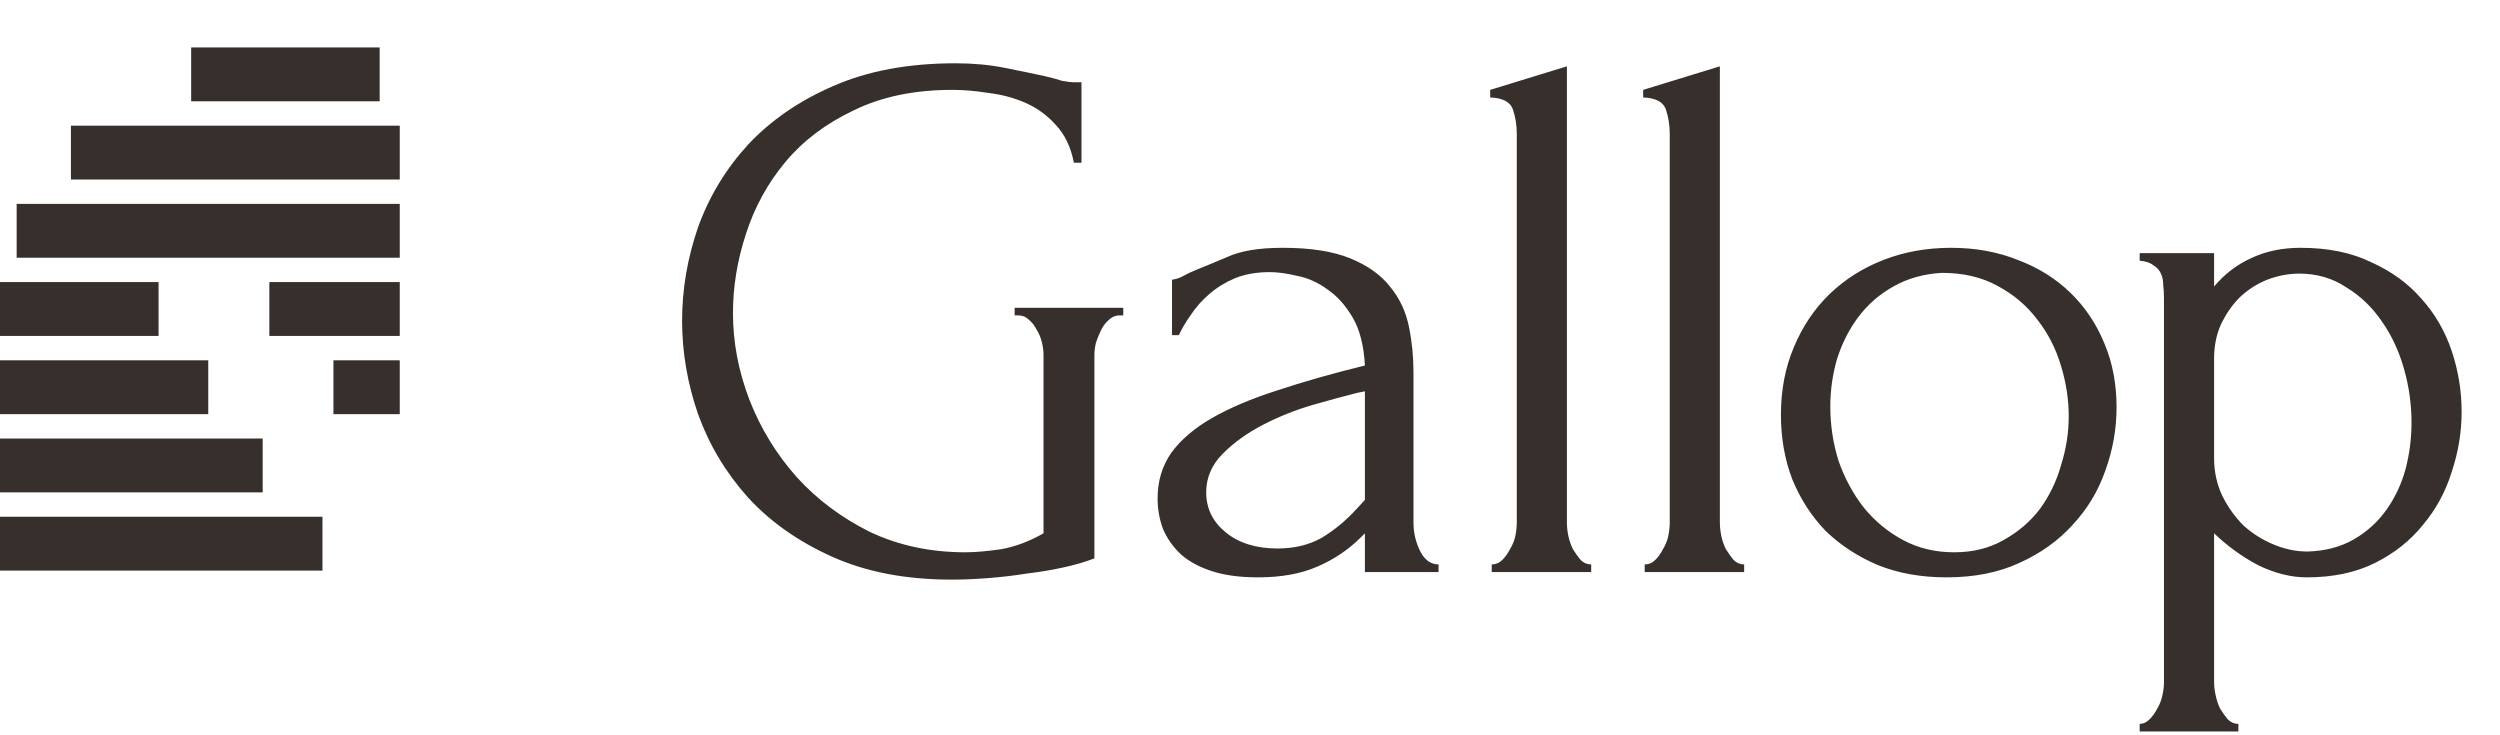
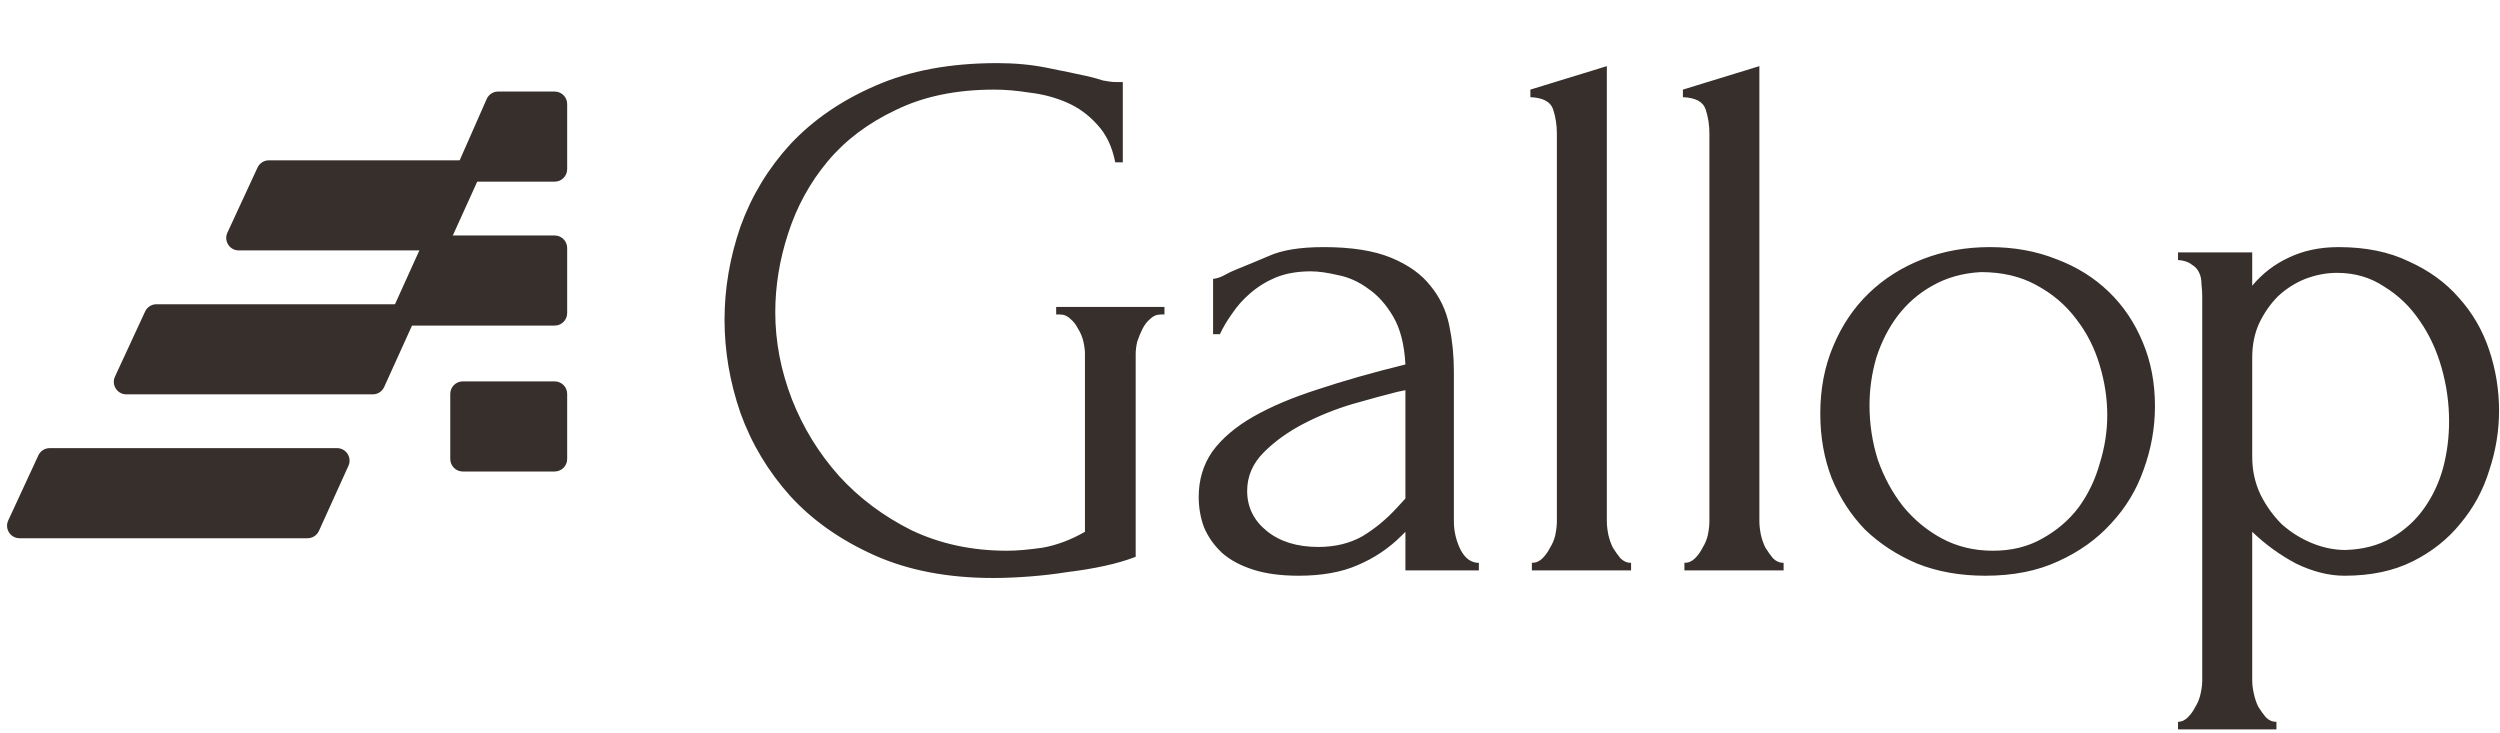
- <svg xmlns="http://www.w3.org/2000/svg" width="354" height="104" viewBox="0 0 354 104" fill="none">
-   <g id="FOOTER">
-     <g id="Frame 2147228598">
-       <g id="Footer">
-         <g id="Frame">
-           <g id="Frame_2">
-             <g id="Frame 2147228639">
-               <g id="Group 39">
-                 <rect id="Rectangle 479" x="27.069" y="6.718" width="26.692" height="7.625" fill="#362F2C" />
-                 <rect id="Rectangle 478" x="10.042" y="17.795" width="46.563" height="7.625" fill="#362F2C" />
-                 <rect id="Rectangle 477" x="2.358" y="28.869" width="54.246" height="7.625" fill="#362F2C" />
-                 <rect id="Rectangle 480" y="39.943" width="22.452" height="7.625" fill="#362F2C" />
-                 <rect id="Rectangle 481" x="38.139" y="39.943" width="18.465" height="7.625" fill="#362F2C" />
-                 <rect id="Rectangle 483" y="51.02" width="29.489" height="7.625" fill="#362F2C" />
-                 <rect id="Rectangle 482" x="47.215" y="51.02" width="9.39" height="7.625" fill="#362F2C" />
-                 <rect id="Rectangle 484" y="62.095" width="37.196" height="7.625" fill="#362F2C" />
-                 <rect id="Rectangle 485" y="73.172" width="45.662" height="7.625" fill="#362F2C" />
-               </g>
-               <path id="Gallop" d="M143.677 43.583H159.053V44.658H158.515C157.942 44.658 157.44 44.873 157.01 45.303C156.58 45.662 156.221 46.128 155.935 46.701C155.648 47.275 155.397 47.884 155.182 48.529C155.039 49.174 154.967 49.748 154.967 50.249V79.065C153.677 79.566 152.207 79.996 150.559 80.355C148.91 80.713 147.19 81 145.398 81.215C143.606 81.502 141.778 81.717 139.914 81.86C138.051 82.004 136.33 82.075 134.753 82.075C128.302 82.075 122.675 81 117.873 78.85C113.07 76.699 109.092 73.904 105.938 70.463C102.784 66.951 100.419 63.008 98.842 58.636C97.336 54.263 96.584 49.855 96.584 45.411C96.584 40.967 97.336 36.558 98.842 32.186C100.419 27.813 102.784 23.907 105.938 20.466C109.164 17.026 113.178 14.266 117.98 12.187C122.854 10.037 128.625 8.962 135.291 8.962C137.8 8.962 140.129 9.177 142.28 9.607C144.43 10.037 146.33 10.431 147.978 10.789C148.91 11.005 149.699 11.22 150.344 11.435C151.061 11.578 151.67 11.65 152.172 11.65H153.139V23.047H152.064C151.634 20.825 150.774 19.033 149.484 17.671C148.265 16.309 146.831 15.269 145.183 14.553C143.534 13.836 141.778 13.37 139.914 13.155C138.122 12.868 136.438 12.725 134.861 12.725C129.485 12.725 124.826 13.693 120.883 15.628C116.941 17.491 113.715 19.929 111.206 22.939C108.698 25.95 106.834 29.355 105.615 33.154C104.397 36.881 103.788 40.608 103.788 44.336C103.788 48.493 104.576 52.615 106.153 56.7C107.73 60.715 109.952 64.334 112.819 67.56C115.686 70.714 119.127 73.294 123.141 75.301C127.227 77.237 131.743 78.204 136.689 78.204C138.051 78.204 139.735 78.061 141.742 77.774C143.749 77.416 145.756 76.663 147.763 75.516V50.249C147.763 49.748 147.692 49.174 147.548 48.529C147.405 47.884 147.154 47.275 146.796 46.701C146.509 46.128 146.15 45.662 145.72 45.303C145.29 44.873 144.789 44.658 144.215 44.658H143.677V43.583ZM193.269 81V75.516L192.731 76.054C190.939 77.846 188.86 79.244 186.495 80.247C184.201 81.251 181.406 81.753 178.108 81.753C175.599 81.753 173.449 81.466 171.657 80.892C169.865 80.319 168.396 79.531 167.249 78.527C166.102 77.452 165.242 76.233 164.668 74.871C164.166 73.509 163.916 72.076 163.916 70.571C163.916 68.133 164.561 65.983 165.851 64.119C167.213 62.256 169.148 60.607 171.657 59.173C174.166 57.74 177.212 56.45 180.796 55.303C184.452 54.084 188.609 52.901 193.269 51.755C193.125 48.959 192.552 46.701 191.548 44.981C190.545 43.261 189.362 41.934 188 41.003C186.638 39.999 185.205 39.354 183.699 39.067C182.194 38.709 180.904 38.53 179.829 38.53C177.965 38.53 176.316 38.816 174.883 39.39C173.521 39.963 172.302 40.716 171.227 41.648C170.223 42.508 169.363 43.475 168.646 44.551C167.93 45.554 167.356 46.522 166.926 47.454H165.958V39.605C166.532 39.533 167.07 39.354 167.571 39.067C168.073 38.781 168.682 38.494 169.399 38.207C170.474 37.777 171.944 37.168 173.807 36.379C175.671 35.519 178.287 35.089 181.656 35.089C185.599 35.089 188.789 35.591 191.226 36.594C193.663 37.598 195.526 38.924 196.817 40.572C198.179 42.221 199.075 44.121 199.505 46.271C199.935 48.35 200.15 50.5 200.15 52.722V74.011C200.15 75.445 200.472 76.807 201.118 78.097C201.763 79.316 202.623 79.925 203.698 79.925V81H193.269ZM193.269 70.786V55.41L192.193 55.625C190.473 56.055 188.358 56.629 185.85 57.346C183.413 58.062 181.083 58.994 178.861 60.141C176.639 61.288 174.739 62.65 173.162 64.227C171.585 65.804 170.797 67.632 170.797 69.71C170.797 72.004 171.729 73.904 173.592 75.409C175.456 76.914 177.893 77.667 180.904 77.667C183.269 77.667 185.348 77.165 187.14 76.162C188.932 75.086 190.581 73.725 192.086 72.076L193.269 70.786ZM211.228 81V79.925C211.801 79.925 212.303 79.71 212.733 79.28C213.163 78.85 213.522 78.348 213.808 77.774C214.167 77.201 214.418 76.592 214.561 75.947C214.704 75.23 214.776 74.585 214.776 74.011V18.961C214.776 17.742 214.597 16.596 214.238 15.52C213.88 14.445 212.805 13.872 211.013 13.8V12.725L221.872 9.392V74.011C221.872 74.585 221.944 75.23 222.087 75.947C222.231 76.592 222.446 77.201 222.732 77.774C223.091 78.348 223.449 78.85 223.808 79.28C224.238 79.71 224.739 79.925 225.313 79.925V81H211.228ZM232.887 81V79.925C233.461 79.925 233.962 79.71 234.392 79.28C234.823 78.85 235.181 78.348 235.468 77.774C235.826 77.201 236.077 76.592 236.22 75.947C236.364 75.23 236.435 74.585 236.435 74.011V18.961C236.435 17.742 236.256 16.596 235.898 15.52C235.539 14.445 234.464 13.872 232.672 13.8V12.725L243.532 9.392V74.011C243.532 74.585 243.603 75.23 243.747 75.947C243.89 76.592 244.105 77.201 244.392 77.774C244.75 78.348 245.109 78.85 245.467 79.28C245.897 79.71 246.399 79.925 246.972 79.925V81H232.887ZM275.62 81.753C272.036 81.753 268.811 81.179 265.944 80.032C263.076 78.814 260.604 77.201 258.525 75.194C256.518 73.115 254.941 70.678 253.794 67.883C252.719 65.087 252.181 62.041 252.181 58.743C252.181 55.231 252.79 52.041 254.009 49.174C255.228 46.235 256.912 43.726 259.062 41.648C261.213 39.569 263.757 37.956 266.696 36.809C269.635 35.662 272.825 35.089 276.266 35.089C279.706 35.089 282.86 35.662 285.727 36.809C288.595 37.885 291.068 39.426 293.146 41.433C295.225 43.44 296.838 45.841 297.985 48.636C299.132 51.36 299.705 54.371 299.705 57.668C299.705 60.75 299.167 63.761 298.092 66.7C297.089 69.567 295.548 72.112 293.469 74.334C291.462 76.556 288.953 78.348 285.942 79.71C283.004 81.072 279.563 81.753 275.62 81.753ZM274.975 38.637C272.395 38.781 270.101 39.426 268.094 40.572C266.159 41.648 264.51 43.081 263.148 44.873C261.858 46.594 260.854 48.565 260.138 50.787C259.492 53.009 259.17 55.267 259.17 57.561C259.17 60.213 259.564 62.793 260.353 65.302C261.213 67.739 262.396 69.925 263.901 71.861C265.478 73.796 267.341 75.337 269.492 76.484C271.642 77.631 274.044 78.204 276.696 78.204C279.348 78.204 281.677 77.631 283.684 76.484C285.763 75.337 287.484 73.868 288.845 72.076C290.207 70.212 291.211 68.133 291.856 65.84C292.573 63.546 292.931 61.252 292.931 58.958C292.931 56.593 292.573 54.227 291.856 51.862C291.139 49.425 290.028 47.239 288.523 45.303C287.018 43.296 285.118 41.684 282.824 40.465C280.602 39.246 277.986 38.637 274.975 38.637ZM325.772 35.089C329.643 35.089 332.976 35.77 335.771 37.132C338.638 38.422 341.004 40.142 342.868 42.293C344.803 44.443 346.236 46.916 347.168 49.712C348.1 52.507 348.566 55.374 348.566 58.313C348.566 61.181 348.1 64.012 347.168 66.807C346.308 69.603 344.946 72.112 343.083 74.334C341.291 76.556 339.033 78.348 336.309 79.71C333.585 81.072 330.359 81.753 326.632 81.753C324.41 81.753 322.116 81.179 319.751 80.032C317.457 78.814 315.378 77.308 313.515 75.516V96.59C313.515 97.164 313.586 97.773 313.73 98.418C313.873 99.135 314.088 99.78 314.375 100.354C314.733 100.927 315.092 101.429 315.45 101.859C315.88 102.289 316.382 102.504 316.955 102.504V103.579H302.978V102.504C303.479 102.504 303.945 102.289 304.375 101.859C304.805 101.429 305.164 100.927 305.451 100.354C305.809 99.78 306.06 99.135 306.203 98.418C306.347 97.773 306.418 97.164 306.418 96.59V42.185C306.418 41.54 306.382 40.931 306.311 40.357C306.311 39.712 306.203 39.175 305.988 38.745C305.773 38.243 305.415 37.849 304.913 37.562C304.483 37.203 303.838 36.989 302.978 36.917V35.842H313.515V40.572C314.948 38.852 316.668 37.526 318.676 36.594C320.754 35.591 323.12 35.089 325.772 35.089ZM326.74 78.097C329.248 78.025 331.435 77.452 333.298 76.377C335.162 75.301 336.703 73.904 337.922 72.183C339.14 70.463 340.036 68.564 340.61 66.485C341.183 64.334 341.47 62.112 341.47 59.819C341.47 57.238 341.111 54.693 340.395 52.185C339.678 49.676 338.638 47.454 337.276 45.518C335.915 43.511 334.23 41.899 332.223 40.68C330.288 39.39 328.066 38.745 325.557 38.745C324.052 38.745 322.546 39.031 321.041 39.605C319.607 40.178 318.317 41.003 317.17 42.078C316.095 43.153 315.199 44.443 314.482 45.949C313.837 47.382 313.515 48.995 313.515 50.787V64.872C313.515 66.807 313.909 68.599 314.697 70.248C315.486 71.825 316.489 73.223 317.708 74.441C318.998 75.588 320.432 76.484 322.009 77.129C323.586 77.774 325.163 78.097 326.74 78.097Z" fill="#362F2C" />
-             </g>
-           </g>
-         </g>
-       </g>
-     </g>
+ <svg xmlns="http://www.w3.org/2000/svg" width="355" height="104" viewBox="0 0 355 104" fill="none">
+   <g id="mark" transform="translate(0,13) scale(0.94)" fill="#362F2C">
+     <path d="M21.921 33.226C22.23 32.558 22.899 32.13 23.636 32.13H60.771C62.145 32.13 63.059 33.549 62.492 34.8L58.034 44.633C57.728 45.309 57.054 45.743 56.313 45.743H19.085C17.705 45.743 16.79 44.311 17.37 43.059L21.921 33.226Z" />
+     <path d="M5.793 54.962C6.102 54.294 6.771 53.866 7.508 53.866H50.916C52.29 53.866 53.204 55.285 52.637 56.536L48.18 66.369C47.874 67.044 47.201 67.478 46.459 67.478H2.957C1.577 67.478 0.662 66.047 1.242 64.795L5.793 54.962Z" />
+     <path d="M85.679 11.723C85.679 12.767 84.832 13.613 83.789 13.613L70.916 13.613C69.551 13.613 68.636 12.21 69.187 10.961L73.52 1.128C73.822 0.442 74.5 4.76601e-05 75.249 4.77256e-05L83.789 4.94258e-05C84.832 4.95171e-05 85.679 0.846 85.679 1.89L85.679 11.723Z" />
+     <path d="M85.679 55.507C85.679 56.551 84.832 57.397 83.789 57.397L69.908 57.397C68.864 57.397 68.018 56.551 68.018 55.507L68.018 45.674C68.018 44.63 68.864 43.784 69.908 43.784L83.789 43.784C84.832 43.784 85.679 44.63 85.679 45.674L85.679 55.507Z" />
+     <path d="M38.903 11.484C39.212 10.816 39.882 10.388 40.618 10.388L70.621 10.388C71.995 10.388 72.91 11.807 72.342 13.058L67.884 22.891C67.578 23.567 66.905 24 66.163 24L36.068 24C34.688 24 33.773 22.569 34.352 21.317L38.903 11.484Z" />
+     <path d="M85.679 33.465C85.679 34.509 84.832 35.355 83.789 35.355L61.136 35.355C59.763 35.355 58.848 33.937 59.415 32.686L63.869 22.853C64.175 22.177 64.848 21.743 65.59 21.743L83.789 21.743C84.832 21.743 85.679 22.589 85.679 23.633L85.679 33.465Z" />
+   </g>
+   <g id="wordmark" transform="translate(6.3,0)">
+     <path d="M143.677 43.583H159.053V44.658H158.515C157.942 44.658 157.44 44.873 157.01 45.303C156.58 45.662 156.221 46.128 155.935 46.701C155.648 47.275 155.397 47.884 155.182 48.529C155.039 49.174 154.967 49.748 154.967 50.249V79.065C153.677 79.566 152.207 79.996 150.559 80.355C148.91 80.713 147.19 81 145.398 81.215C143.606 81.502 141.778 81.717 139.914 81.86C138.051 82.004 136.33 82.075 134.753 82.075C128.302 82.075 122.675 81 117.873 78.85C113.07 76.699 109.092 73.904 105.938 70.463C102.784 66.951 100.419 63.008 98.842 58.636C97.336 54.263 96.584 49.855 96.584 45.411C96.584 40.967 97.336 36.558 98.842 32.186C100.419 27.813 102.784 23.907 105.938 20.466C109.164 17.026 113.178 14.266 117.98 12.187C122.854 10.037 128.625 8.962 135.291 8.962C137.8 8.962 140.129 9.177 142.28 9.607C144.43 10.037 146.33 10.431 147.978 10.789C148.91 11.005 149.699 11.22 150.344 11.435C151.061 11.578 151.67 11.65 152.172 11.65H153.139V23.047H152.064C151.634 20.825 150.774 19.033 149.484 17.671C148.265 16.309 146.831 15.269 145.183 14.553C143.534 13.836 141.778 13.37 139.914 13.155C138.122 12.868 136.438 12.725 134.861 12.725C129.485 12.725 124.826 13.693 120.883 15.628C116.941 17.491 113.715 19.929 111.206 22.939C108.698 25.95 106.834 29.355 105.615 33.154C104.397 36.881 103.788 40.608 103.788 44.336C103.788 48.493 104.576 52.615 106.153 56.7C107.73 60.715 109.952 64.334 112.819 67.56C115.686 70.714 119.127 73.294 123.141 75.301C127.227 77.237 131.743 78.204 136.689 78.204C138.051 78.204 139.735 78.061 141.742 77.774C143.749 77.416 145.756 76.663 147.763 75.516V50.249C147.763 49.748 147.692 49.174 147.548 48.529C147.405 47.884 147.154 47.275 146.796 46.701C146.509 46.128 146.15 45.662 145.72 45.303C145.29 44.873 144.789 44.658 144.215 44.658H143.677V43.583ZM193.269 81V75.516L192.731 76.054C190.939 77.846 188.86 79.244 186.495 80.247C184.201 81.251 181.406 81.753 178.108 81.753C175.599 81.753 173.449 81.466 171.657 80.892C169.865 80.319 168.396 79.531 167.249 78.527C166.102 77.452 165.242 76.233 164.668 74.871C164.166 73.509 163.916 72.076 163.916 70.571C163.916 68.133 164.561 65.983 165.851 64.119C167.213 62.256 169.148 60.607 171.657 59.173C174.166 57.74 177.212 56.45 180.796 55.303C184.452 54.084 188.609 52.901 193.269 51.755C193.125 48.959 192.552 46.701 191.548 44.981C190.545 43.261 189.362 41.934 188 41.003C186.638 39.999 185.205 39.354 183.699 39.067C182.194 38.709 180.904 38.53 179.829 38.53C177.965 38.53 176.316 38.816 174.883 39.39C173.521 39.963 172.302 40.716 171.227 41.648C170.223 42.508 169.363 43.475 168.646 44.551C167.93 45.554 167.356 46.522 166.926 47.454H165.958V39.605C166.532 39.533 167.07 39.354 167.571 39.067C168.073 38.781 168.682 38.494 169.399 38.207C170.474 37.777 171.944 37.168 173.807 36.379C175.671 35.519 178.287 35.089 181.656 35.089C185.599 35.089 188.789 35.591 191.226 36.594C193.663 37.598 195.526 38.924 196.817 40.572C198.179 42.221 199.075 44.121 199.505 46.271C199.935 48.35 200.15 50.5 200.15 52.722V74.011C200.15 75.445 200.472 76.807 201.118 78.097C201.763 79.316 202.623 79.925 203.698 79.925V81H193.269ZM193.269 70.786V55.41L192.193 55.625C190.473 56.055 188.358 56.629 185.85 57.346C183.413 58.062 181.083 58.994 178.861 60.141C176.639 61.288 174.739 62.65 173.162 64.227C171.585 65.804 170.797 67.632 170.797 69.71C170.797 72.004 171.729 73.904 173.592 75.409C175.456 76.914 177.893 77.667 180.904 77.667C183.269 77.667 185.348 77.165 187.14 76.162C188.932 75.086 190.581 73.725 192.086 72.076L193.269 70.786ZM211.228 81V79.925C211.801 79.925 212.303 79.71 212.733 79.28C213.163 78.85 213.522 78.348 213.808 77.774C214.167 77.201 214.418 76.592 214.561 75.947C214.704 75.23 214.776 74.585 214.776 74.011V18.961C214.776 17.742 214.597 16.596 214.238 15.52C213.88 14.445 212.805 13.872 211.013 13.8V12.725L221.872 9.392V74.011C221.872 74.585 221.944 75.23 222.087 75.947C222.231 76.592 222.446 77.201 222.732 77.774C223.091 78.348 223.449 78.85 223.808 79.28C224.238 79.71 224.739 79.925 225.313 79.925V81H211.228ZM232.887 81V79.925C233.461 79.925 233.962 79.71 234.392 79.28C234.823 78.85 235.181 78.348 235.468 77.774C235.826 77.201 236.077 76.592 236.22 75.947C236.364 75.23 236.435 74.585 236.435 74.011V18.961C236.435 17.742 236.256 16.596 235.898 15.52C235.539 14.445 234.464 13.872 232.672 13.8V12.725L243.532 9.392V74.011C243.532 74.585 243.603 75.23 243.747 75.947C243.89 76.592 244.105 77.201 244.392 77.774C244.75 78.348 245.109 78.85 245.467 79.28C245.897 79.71 246.399 79.925 246.972 79.925V81H232.887ZM275.62 81.753C272.036 81.753 268.811 81.179 265.944 80.032C263.076 78.814 260.604 77.201 258.525 75.194C256.518 73.115 254.941 70.678 253.794 67.883C252.719 65.087 252.181 62.041 252.181 58.743C252.181 55.231 252.79 52.041 254.009 49.174C255.228 46.235 256.912 43.726 259.062 41.648C261.213 39.569 263.757 37.956 266.696 36.809C269.635 35.662 272.825 35.089 276.266 35.089C279.706 35.089 282.86 35.662 285.727 36.809C288.595 37.885 291.068 39.426 293.146 41.433C295.225 43.44 296.838 45.841 297.985 48.636C299.132 51.36 299.705 54.371 299.705 57.668C299.705 60.75 299.167 63.761 298.092 66.7C297.089 69.567 295.548 72.112 293.469 74.334C291.462 76.556 288.953 78.348 285.942 79.71C283.004 81.072 279.563 81.753 275.62 81.753ZM274.975 38.637C272.395 38.781 270.101 39.426 268.094 40.572C266.159 41.648 264.51 43.081 263.148 44.873C261.858 46.594 260.854 48.565 260.138 50.787C259.492 53.009 259.17 55.267 259.17 57.561C259.17 60.213 259.564 62.793 260.353 65.302C261.213 67.739 262.396 69.925 263.901 71.861C265.478 73.796 267.341 75.337 269.492 76.484C271.642 77.631 274.044 78.204 276.696 78.204C279.348 78.204 281.677 77.631 283.684 76.484C285.763 75.337 287.484 73.868 288.845 72.076C290.207 70.212 291.211 68.133 291.856 65.84C292.573 63.546 292.931 61.252 292.931 58.958C292.931 56.593 292.573 54.227 291.856 51.862C291.139 49.425 290.028 47.239 288.523 45.303C287.018 43.296 285.118 41.684 282.824 40.465C280.602 39.246 277.986 38.637 274.975 38.637ZM325.772 35.089C329.643 35.089 332.976 35.77 335.771 37.132C338.638 38.422 341.004 40.142 342.868 42.293C344.803 44.443 346.236 46.916 347.168 49.712C348.1 52.507 348.566 55.374 348.566 58.313C348.566 61.181 348.1 64.012 347.168 66.807C346.308 69.603 344.946 72.112 343.083 74.334C341.291 76.556 339.033 78.348 336.309 79.71C333.585 81.072 330.359 81.753 326.632 81.753C324.41 81.753 322.116 81.179 319.751 80.032C317.457 78.814 315.378 77.308 313.515 75.516V96.59C313.515 97.164 313.586 97.773 313.73 98.418C313.873 99.135 314.088 99.78 314.375 100.354C314.733 100.927 315.092 101.429 315.45 101.859C315.88 102.289 316.382 102.504 316.955 102.504V103.579H302.978V102.504C303.479 102.504 303.945 102.289 304.375 101.859C304.805 101.429 305.164 100.927 305.451 100.354C305.809 99.78 306.06 99.135 306.203 98.418C306.347 97.773 306.418 97.164 306.418 96.59V42.185C306.418 41.54 306.382 40.931 306.311 40.357C306.311 39.712 306.203 39.175 305.988 38.745C305.773 38.243 305.415 37.849 304.913 37.562C304.483 37.203 303.838 36.989 302.978 36.917V35.842H313.515V40.572C314.948 38.852 316.668 37.526 318.676 36.594C320.754 35.591 323.12 35.089 325.772 35.089ZM326.74 78.097C329.248 78.025 331.435 77.452 333.298 76.377C335.162 75.301 336.703 73.904 337.922 72.183C339.14 70.463 340.036 68.564 340.61 66.485C341.183 64.334 341.47 62.112 341.47 59.819C341.47 57.238 341.111 54.693 340.395 52.185C339.678 49.676 338.638 47.454 337.276 45.518C335.915 43.511 334.23 41.899 332.223 40.68C330.288 39.39 328.066 38.745 325.557 38.745C324.052 38.745 322.546 39.031 321.041 39.605C319.607 40.178 318.317 41.003 317.17 42.078C316.095 43.153 315.199 44.443 314.482 45.949C313.837 47.382 313.515 48.995 313.515 50.787V64.872C313.515 66.807 313.909 68.599 314.697 70.248C315.486 71.825 316.489 73.223 317.708 74.441C318.998 75.588 320.432 76.484 322.009 77.129C323.586 77.774 325.163 78.097 326.74 78.097Z" fill="#362F2C" />
  </g>
</svg>
